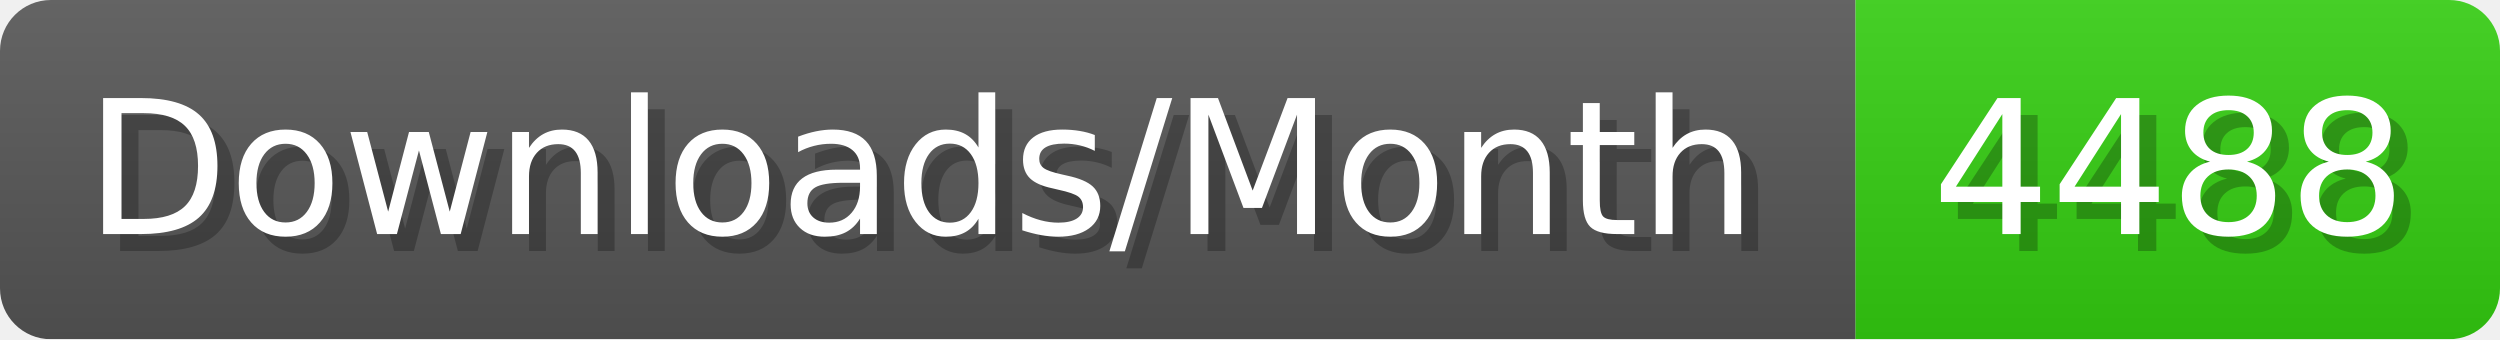
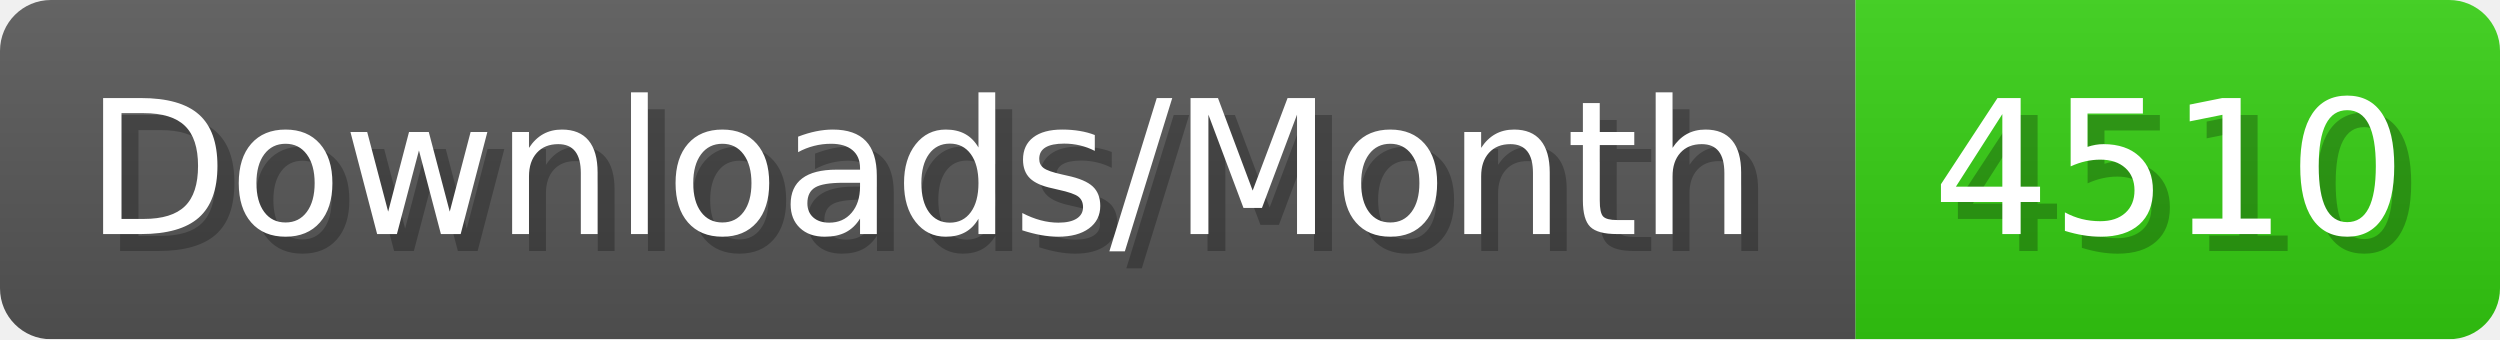
- <svg xmlns="http://www.w3.org/2000/svg" width="147.4" height="20" viewBox="0 0 1474 200" role="img" aria-label="Downloads/Month: 4488">
+ <svg xmlns="http://www.w3.org/2000/svg" width="147.4" height="20" viewBox="0 0 1474 200" role="img" aria-label="Downloads/Month: 4510">
  <linearGradient id="YlXUI" x2="0" y2="100%">
    <stop offset="0" stop-opacity=".1" stop-color="#EEE" />
    <stop offset="1" stop-opacity=".1" />
  </linearGradient>
  <mask id="JHhop">
    <rect width="1474" height="200" rx="30" fill="#FFF" />
  </mask>
  <g mask="url(#JHhop)">
    <rect width="1094" height="200" fill="#555" />
    <rect width="380" height="200" fill="#3C1" x="1094" />
    <rect width="1474" height="200" fill="url(#YlXUI)" />
  </g>
  <g aria-hidden="true" fill="#fff" text-anchor="start" font-family="Verdana,DejaVu Sans,sans-serif" font-size="110">
    <text x="60" y="148" textLength="994" fill="#000" opacity="0.25">Downloads/Month</text>
    <text x="50" y="138" textLength="994">Downloads/Month</text>
-     <text x="1149" y="148" textLength="280" fill="#000" opacity="0.25">4488</text>
-     <text x="1139" y="138" textLength="280">4488</text>
+     <text x="1149" y="148" textLength="280" fill="#000" opacity="0.25">4510</text>
+     <text x="1139" y="138" textLength="280">4510</text>
  </g>
</svg>
